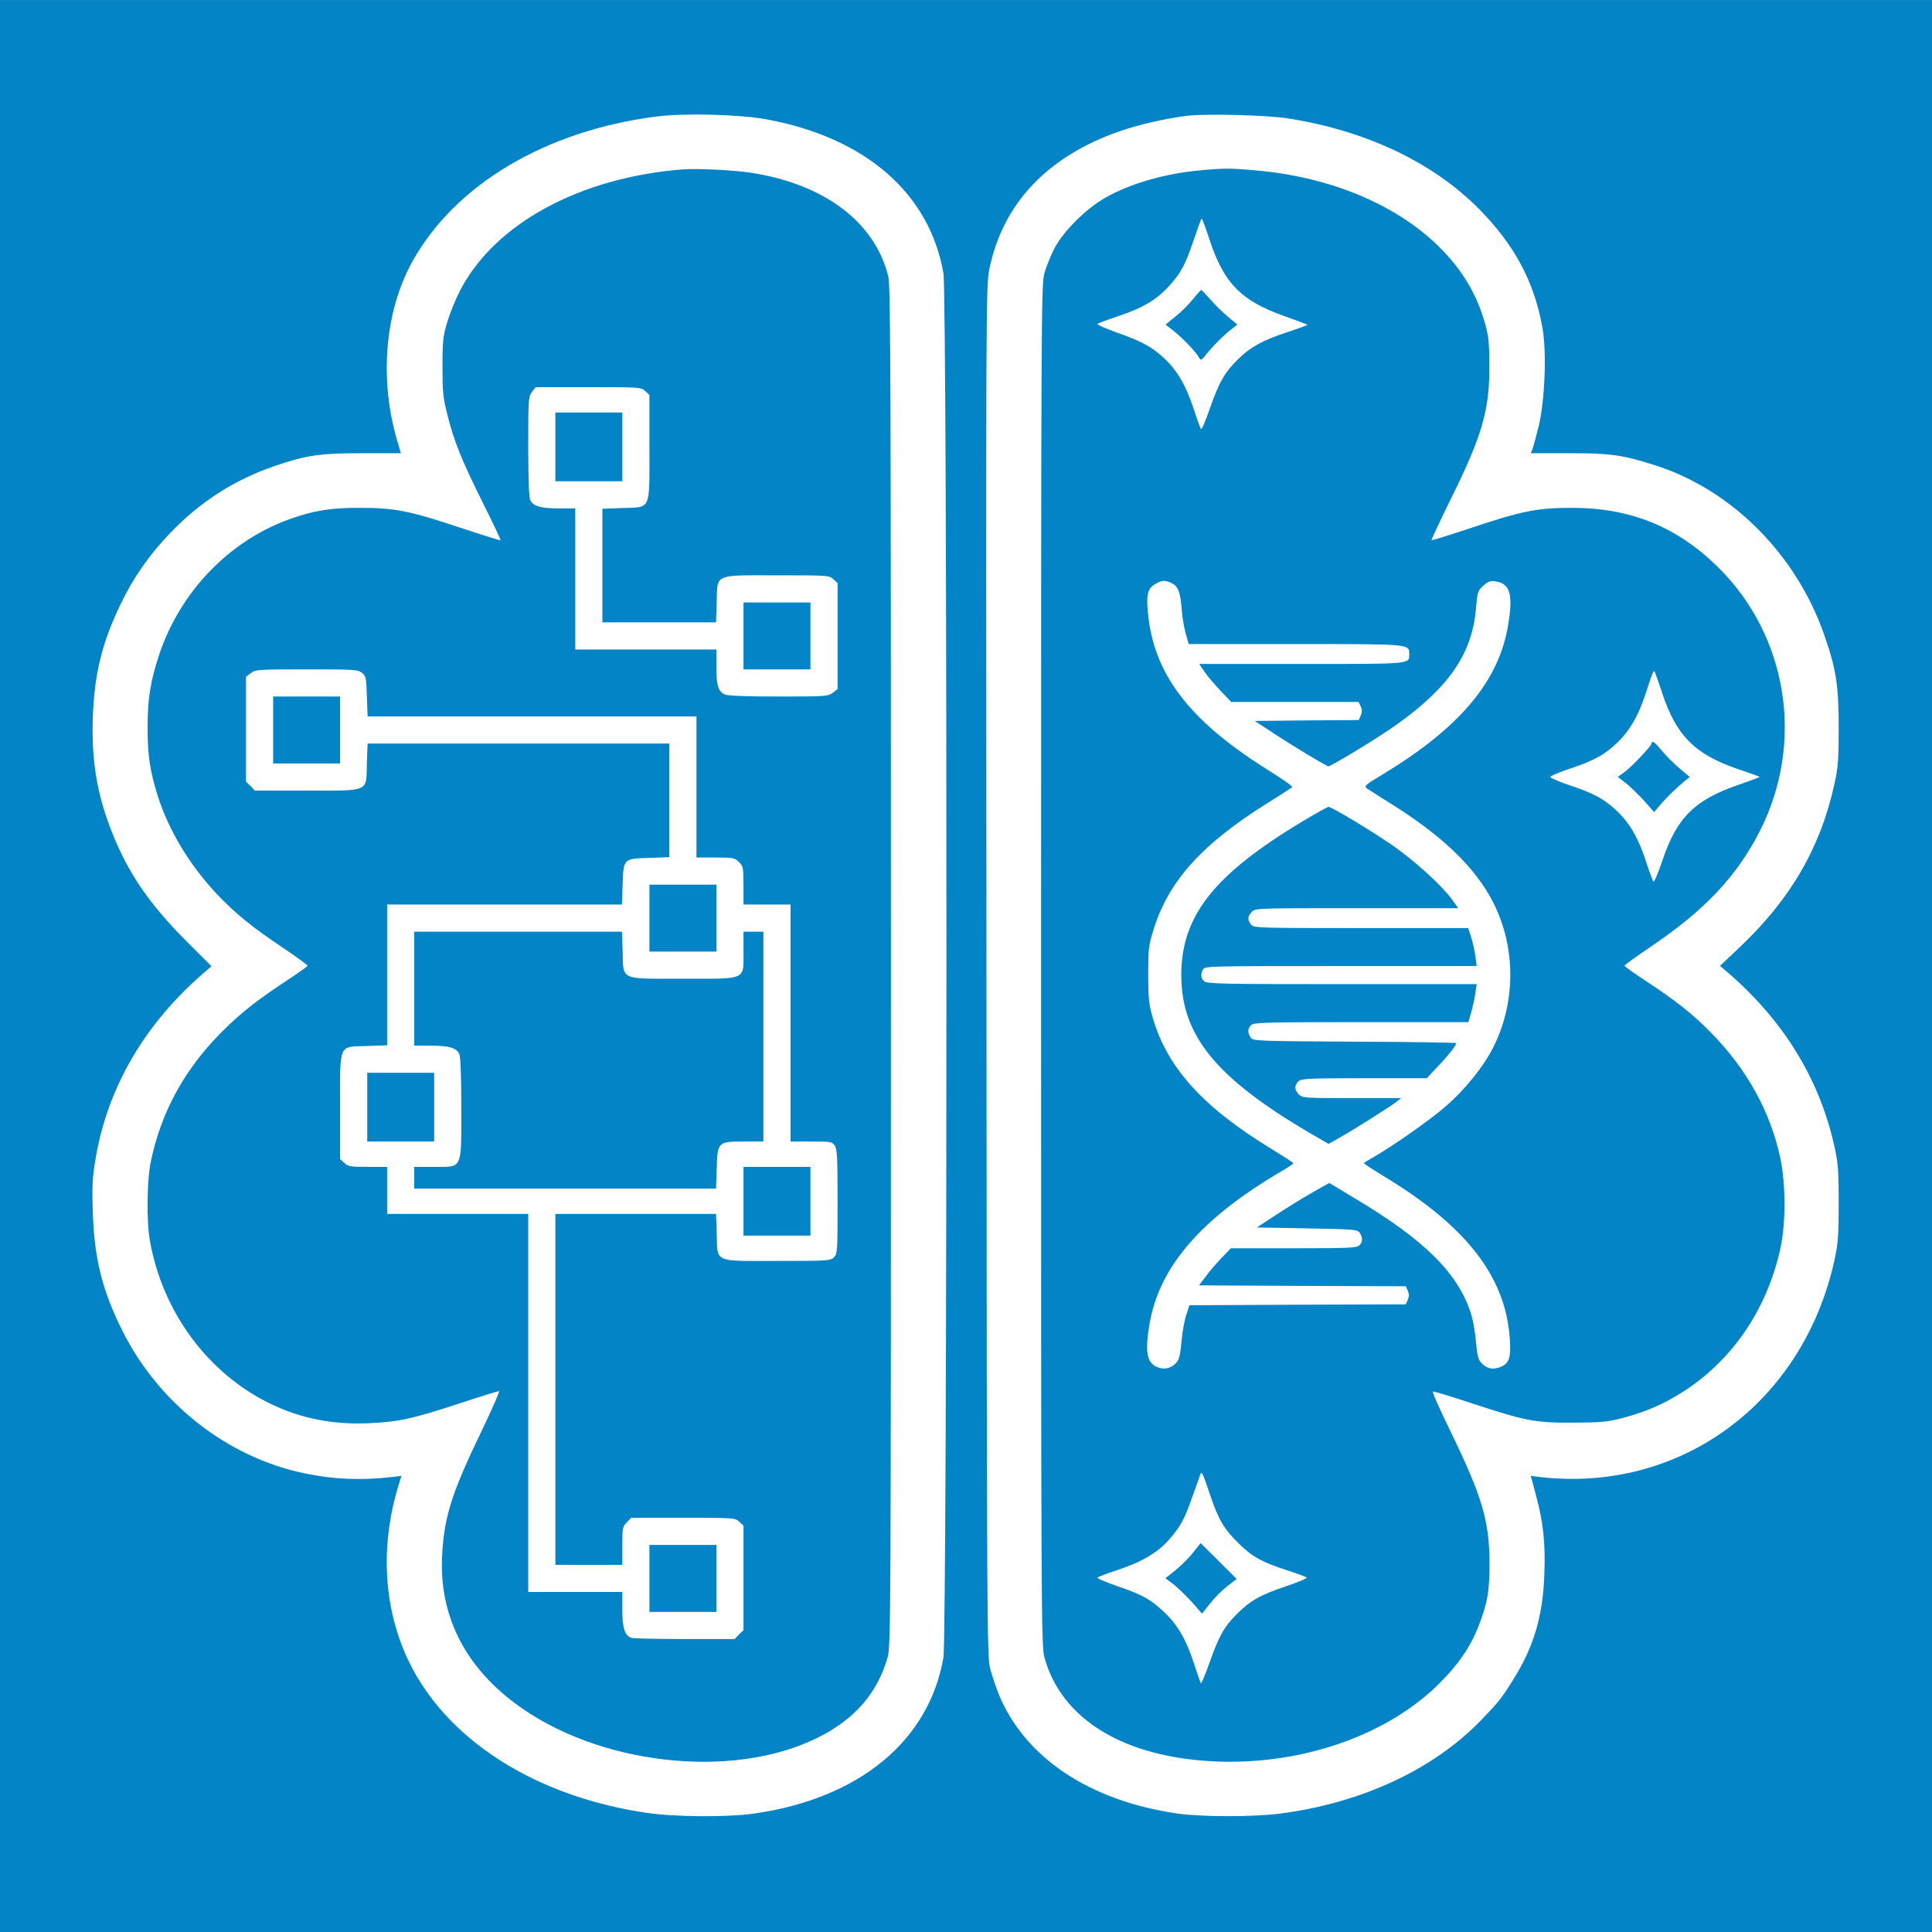
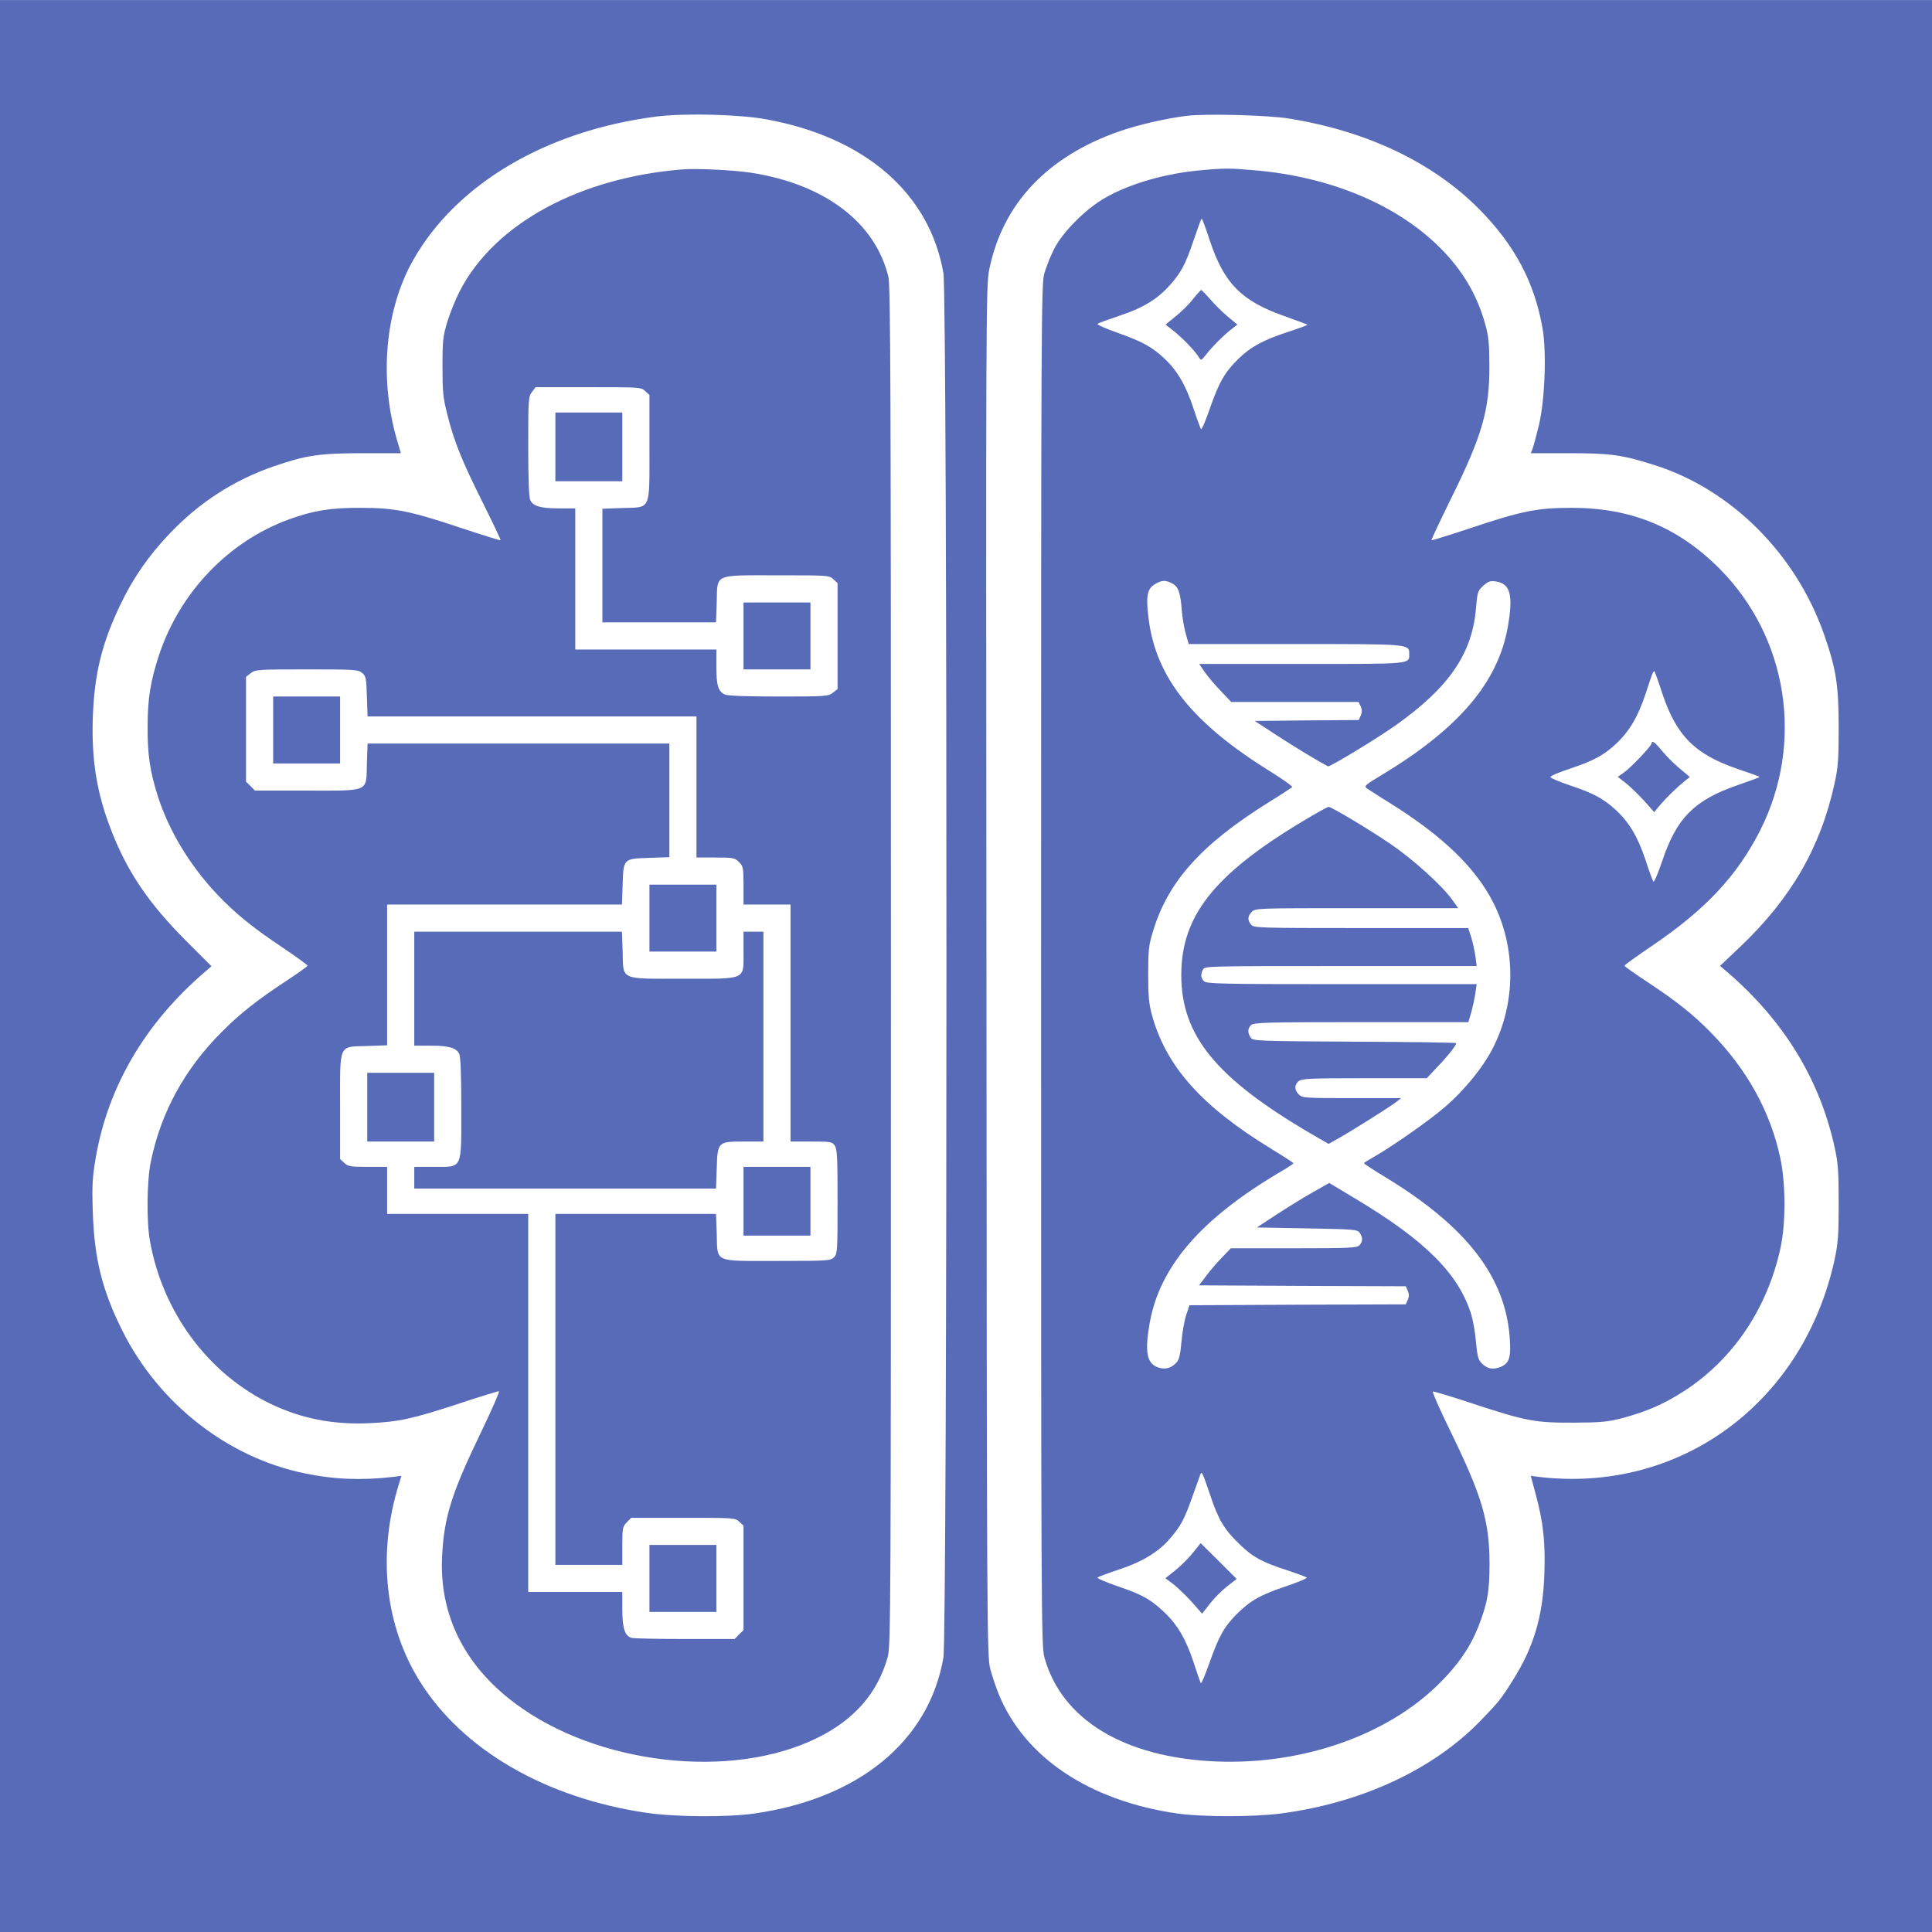
<svg xmlns="http://www.w3.org/2000/svg" version="1.1" id="Layer_1" x="0px" y="0px" viewBox="0 0 251.5 251.5" style="enable-background:new 0 0 251.5 251.5;" xml:space="preserve">
  <style type="text/css">
- 	.st0{fill:#0284c7;}
+ 	.st0{fill:#586bb8;}
</style>
  <g transform="matrix(.023549 0 0 -.023549 0 251.51)">
    <path class="st0" d="M3590,1955v-185h370v370h-370V1955z M4110,4040v-190h370v380h-370V4040z M2030,4560v-190h370v380h-370V4560z    M2290,5215v-315h89c103,0,144-12,160-46c7-17,11-115,11-298c0-345,9-326-151-326h-109v-120h1668l4,109c4,149,6,151,150,151h108   v1160h-110v-108c0-162,22-152-332-152c-355,0-332-11-336,149l-4,111H2290V5215z M3590,5605v-185h370v370h-370V5605z M1510,6645   v-185h370v370h-370V6645z M4110,7165v-185h370v370h-370V7165z M3070,8210v-190h370v380h-370V8210z M3775,9744   c-571-45-1040-300-1232-670c-23-44-54-120-69-169c-25-82-28-105-28-250c0-141,3-173,27-267c37-148,78-250,196-487   c56-112,100-205,98-207s-98,28-213,66c-283,95-371,113-559,113c-166,1-264-15-398-64c-333-121-601-401-717-747   c-48-146-64-243-64-397c-1-158,13-247,56-385c61-190,175-380,324-539c104-110,196-185,371-302c73-49,133-93,133-97s-55-43-122-87   c-158-104-254-180-353-280c-204-204-335-443-391-715c-22-104-25-331-5-440c70-394,322-734,667-900c168-81,344-116,543-107   c163,7,241,24,497,108c115,38,215,69,222,69c6,0-39-102-99-227c-162-336-204-467-215-683c-17-323,121-604,401-814   c454-341,1198-427,1672-193c206,101,334,248,390,447c17,62,18,214,18,3820c0,3122-2,3764-14,3810c-73,300-350,511-756,575   C4058,9740,3856,9750,3775,9744z M3567,8518l23-21v-288c0-356,11-332-149-337l-111-4v-628h628l4,111c4,160-19,149,336,149   c280,0,286,0,309-22l23-21v-586l-26-20c-26-20-39-21-300-21c-179,0-281,4-297,11c-37,17-47,50-47,154v95h-780v780h-89   c-103,0-144,12-160,46c-7,17-11,115-11,298c0,261,1,274,21,300l20,26h292C3538,8540,3544,8540,3567,8518z M2001,6961   c22-18,24-28,27-130l4-111h1818v-780h105c99,0,107-2,130-25s25-31,25-130v-105h260V4370h114c107,0,116-1,130-22c14-19,16-66,16-310   c0-275-1-289-20-308s-33-20-313-20c-357,0-330-12-335,151l-4,109h-888V2030h370v105c0,99,2,107,25,130l24,25h287   c282,0,288,0,311-22l23-21v-578l-25-24l-24-25h-273c-150,0-283,3-296,6c-38,11-52,53-52,159v95h-520v2090h-780v260h-107   c-96,0-109,2-130,22l-23,21v288c0,356-11,332,149,337l111,4v778h1298l4,110c4,144,4,144,148,148l110,4v628H2032l-4-111   c-4-160,19-149-335-149h-284l-24,25l-25,24v580l26,20c26,20,39,21,309,21C1958,6980,1979,6979,2001,6961z M0,5340V0h10680v10680H0   V5340z M4240,10020c545-101,898-409,975-849c23-127,22-7526,0-7654c-80-462-467-779-1047-862c-151-21-433-19-593,4   c-558,82-1016,347-1253,725c-194,309-237,703-118,1089l15,49l-47-6c-171-20-327-14-489,20c-426,88-806,386-1007,789   c-111,222-155,399-163,655c-5,150-2,193,16,299c67,394,274,746,603,1028l37,32l-143,143c-199,200-317,371-405,593   c-85,212-116,400-108,640c9,241,50,409,152,622c71,149,159,275,275,396c163,171,354,294,575,370c176,61,254,72,490,72h211l-22,75   c-99,341-65,717,88,989c238,424,737,719,1346,797C3785,10056,4092,10048,4240,10020z M7125,10025c430-69,793-241,1050-499   c197-199,307-404,352-661c23-133,13-394-20-535c-14-58-30-116-35-130l-10-25h212c231,0,294-9,476-67c423-135,779-492,934-937   c66-189,80-280,80-511c0-175-3-220-22-307c-77-355-240-638-522-906l-112-106l39-33c314-270,513-595,595-972c19-86,22-132,22-306   c0-175-3-220-22-310c-172-794-853-1296-1634-1204l-46,6l28-105c42-156,53-264,47-439c-8-231-58-401-173-584c-64-103-82-125-182-228   c-263-270-659-453-1105-511c-150-19-429-19-566,0c-488,70-847,309-991,662c-15,38-36,100-46,138c-18,68-19,203-21,3858   c-3,3681-3,3791,16,3880c74,361,320,622,718,761c110,38,255,71,373,86C6668,10053,7007,10044,7125,10025z" />
    <path class="st0" d="M6637,9739c-191-17-386-72-524-150c-109-61-238-190-286-285c-20-39-44-100-54-135c-17-61-18-218-18-3824   c0-3563,1-3763,18-3825c94-345,441-556,952-577c475-19,944,145,1231,431c103,102,170,199,214,309c52,131,64,198,64,357   c-1,233-42,370-212,720c-61,124-106,226-101,228c4,2,104-28,221-67c295-97,345-106,558-105c155,1,186,4,271,26   c134,36,229,78,339,149c270,175,459,455,532,789c30,137,30,356-1,500c-55,256-184,490-385,694c-98,100-193,175-354,281   c-67,44-122,83-122,87s67,52,148,107c298,201,476,391,603,643c243,483,152,1065-225,1444c-230,231-491,338-821,337   c-188,0-276-18-559-113c-115-38-211-68-213-66s47,106,109,232c171,346,212,487,211,729c0,123-4,165-22,230c-45,165-127,304-257,432   c-239,235-605,387-1019,422C6802,9751,6766,9751,6637,9739z M6689,9347c78-233,173-330,408-413c70-25,129-47,131-49   c2-1-48-20-110-40c-138-46-203-81-273-149c-75-74-106-128-156-271c-24-69-46-122-50-117c-3,4-23,57-43,119c-42,126-89,206-162,274   c-68,63-120,91-257,140c-65,23-115,45-110,49c4,4,59,24,121,45c128,42,208,90,277,167c63,70,87,115,129,238c48,138,45,130,50,130   C6646,9470,6667,9415,6689,9347z M6480,7455c34-17,46-53,53-151c3-39,13-96,22-128l16-56h587c639,0,632,1,632-55c0-57,19-55-596-55   h-565l30-44c17-25,57-72,89-105l58-61h704l12-25c8-19,8-31,0-50l-11-25l-288-2l-287-3l124-81c99-64,215-135,281-170   c9-5,273,155,374,227c295,209,423,396,444,646c8,92,10,98,41,126c27,24,39,28,69,23c80-12,97-74,66-251c-54-306-269-560-694-817   c-95-57-102-63-85-76c11-7,67-44,126-80c292-182,475-358,573-552c127-251,125-559-6-810c-53-102-153-225-258-316   c-84-74-295-221-398-280c-29-16-53-31-53-34s55-39,123-80c447-273,660-550,683-890c7-104-3-136-51-156c-42-17-75-11-106,22   c-18,19-23,41-30,116c-4,51-16,118-25,148c-68,226-254,413-643,645l-143,86l-92-52c-50-28-140-84-200-123l-108-71l277-5   c259-5,278-6,291-24c18-26,18-51-2-70c-13-14-60-16-363-16h-347l-50-52c-28-29-68-75-88-103l-38-50l571-3l572-2l11-25   c8-19,8-31,0-50l-11-25l-598-2l-598-3l-18-55c-10-30-22-97-26-147c-6-70-13-99-27-114c-29-32-62-41-101-28c-63,21-76,83-48,244   c55,315,286,581,729,841c36,21,66,41,66,44c-1,3-54,38-120,78c-387,236-584,457-662,741c-17,62-21,105-21,226c0,133,3,160,27,238   c82,273,266,479,634,709c70,43,130,83,135,87c4,4-48,41-115,83c-437,270-639,523-679,851c-15,121-8,162,34,187   C6421,7474,6442,7475,6480,7455z M9189,6847c78-234,180-336,415-417c66-22,121-42,123-44s-52-22-119-45c-240-82-340-182-419-419   c-23-68-45-120-49-115c-4,4-24,58-44,120c-42,126-89,206-162,274c-69,64-125,94-253,137c-61,20-111,42-111,47c0,6,50,27,111,47   c128,43,184,73,253,137c72,68,120,148,162,274c37,114,42,127,49,127C9147,6970,9167,6915,9189,6847z M6690,2415   c46-138,78-190,163-272c72-70,123-98,262-143c55-18,104-36,108-40c5-4-47-26-116-49c-140-47-196-79-271-154c-69-69-98-121-150-268   c-24-67-45-118-48-113s-22,59-42,121c-42,126-90,206-163,274c-74,69-120,95-253,140c-67,23-118,45-113,49c4,4,58,24,118,44   c125,41,214,94,276,164c64,72,86,113,129,235c22,61,42,118,45,126C6643,2550,6647,2542,6690,2415z" />
    <path class="st0" d="M6595,9027c-23-29-66-72-97-96l-55-45l46-36c50-40,121-114,139-146c11-18,13-17,39,16c35,45,99,109,141,141   l32,25l-54,45c-30,25-73,68-96,95c-24,27-46,50-49,51S6617,9055,6595,9027z" />
    <path class="st0" d="M7197,6138c-488-294-667-522-667-848c0-334,192-569,714-875l100-58l50,28c73,40,296,181,326,205l25,20h-272   c-260,0-274,1-293,20c-25,25-26,52-2,73c17,15,57,17,364,17h345l59,63c57,59,104,119,104,131c0,3-252,7-561,8c-542,3-561,4-575,22   c-18,26-18,51,2,70c14,14,83,16,608,16h593l17,58c8,31,19,79,22,105l7,47h-746c-664,0-747,2-761,16c-19,18-20,38-6,65   c10,19,29,19,762,19h751l-7,53c-4,28-14,76-23,105l-17,52h-591c-561,0-593,1-608,18c-22,25-21,48,3,72c20,20,33,20,581,20h560   l-33,46c-57,80-219,226-343,310c-127,86-325,204-341,204C7338,6220,7272,6183,7197,6138z" />
    <path class="st0" d="M9130,6571c0-13-115-135-153-161l-34-24l47-37c26-21,71-65,101-98l53-60l35,42c35,41,92,96,139,134l23,18   l-57,48c-31,26-75,70-97,97C9149,6577,9130,6591,9130,6571z" />
    <path class="st0" d="M6596,2099c-21-28-65-71-96-97l-58-46l43-32c23-18,69-62,102-98l58-66l43,55c23,30,66,73,95,96l53,41l-99,99   c-54,54-100,99-100,99C6636,2149,6618,2126,6596,2099z" />
  </g>
</svg>
